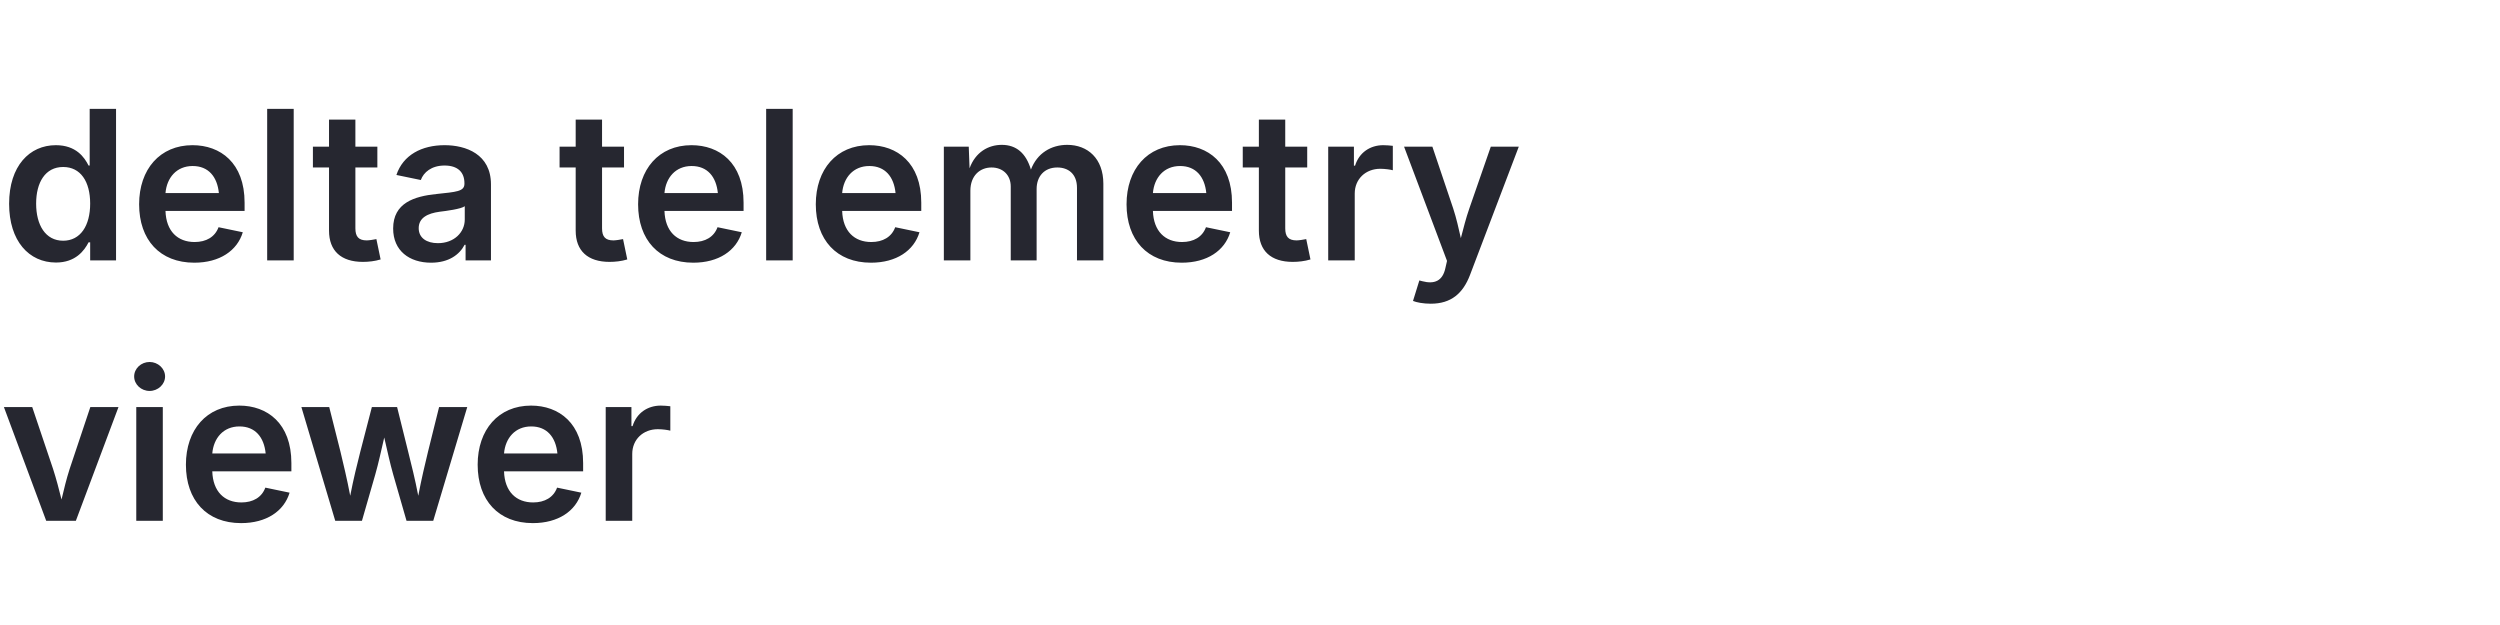
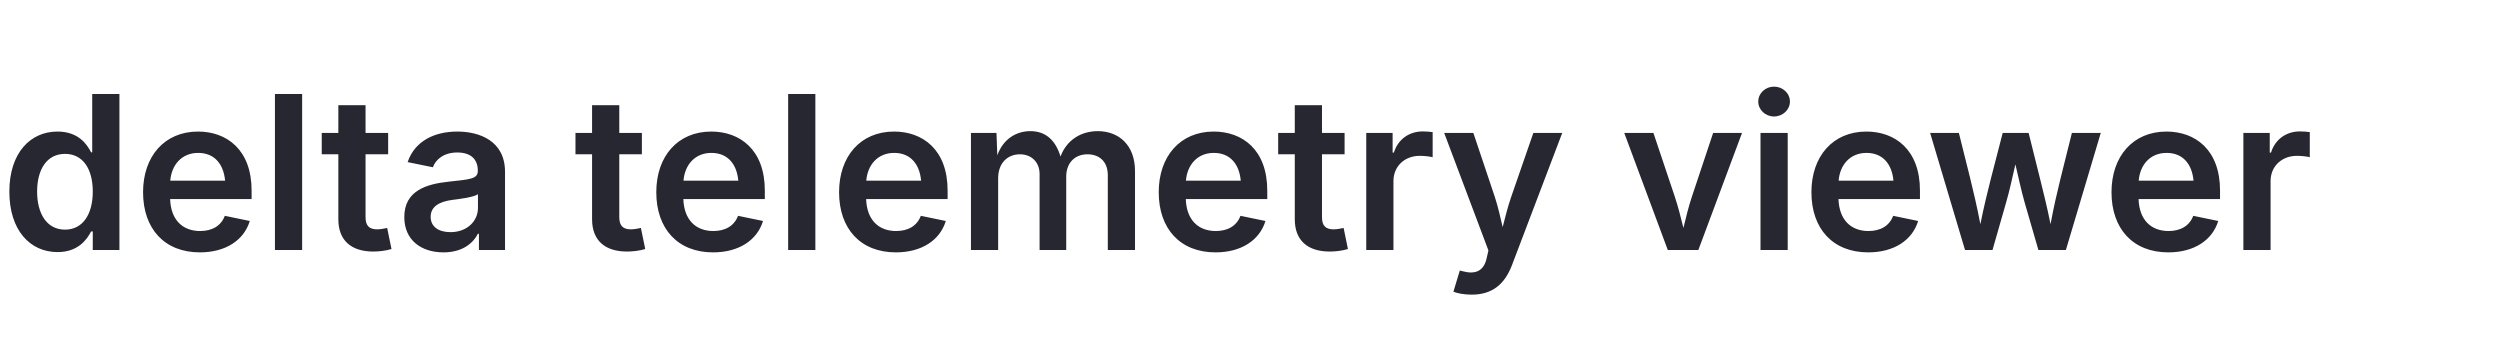
- <svg xmlns="http://www.w3.org/2000/svg" width="240" height="60">
+ <svg xmlns="http://www.w3.org/2000/svg" width="280" height="40">
  <style>
    .logo-text {
      font-family: -apple-system, BlinkMacSystemFont, 'Segoe UI', sans-serif;
-       font-size: 20px;
+       font-size: 24px;
      font-weight: 600;
      fill: #262730;
    }
  </style>
-   <text x="0" y="25" class="logo-text">delta telemetry</text>
-   <text x="0" y="50" class="logo-text">viewer</text>
+   <text x="0" y="28" class="logo-text">delta telemetry viewer</text>
</svg>
